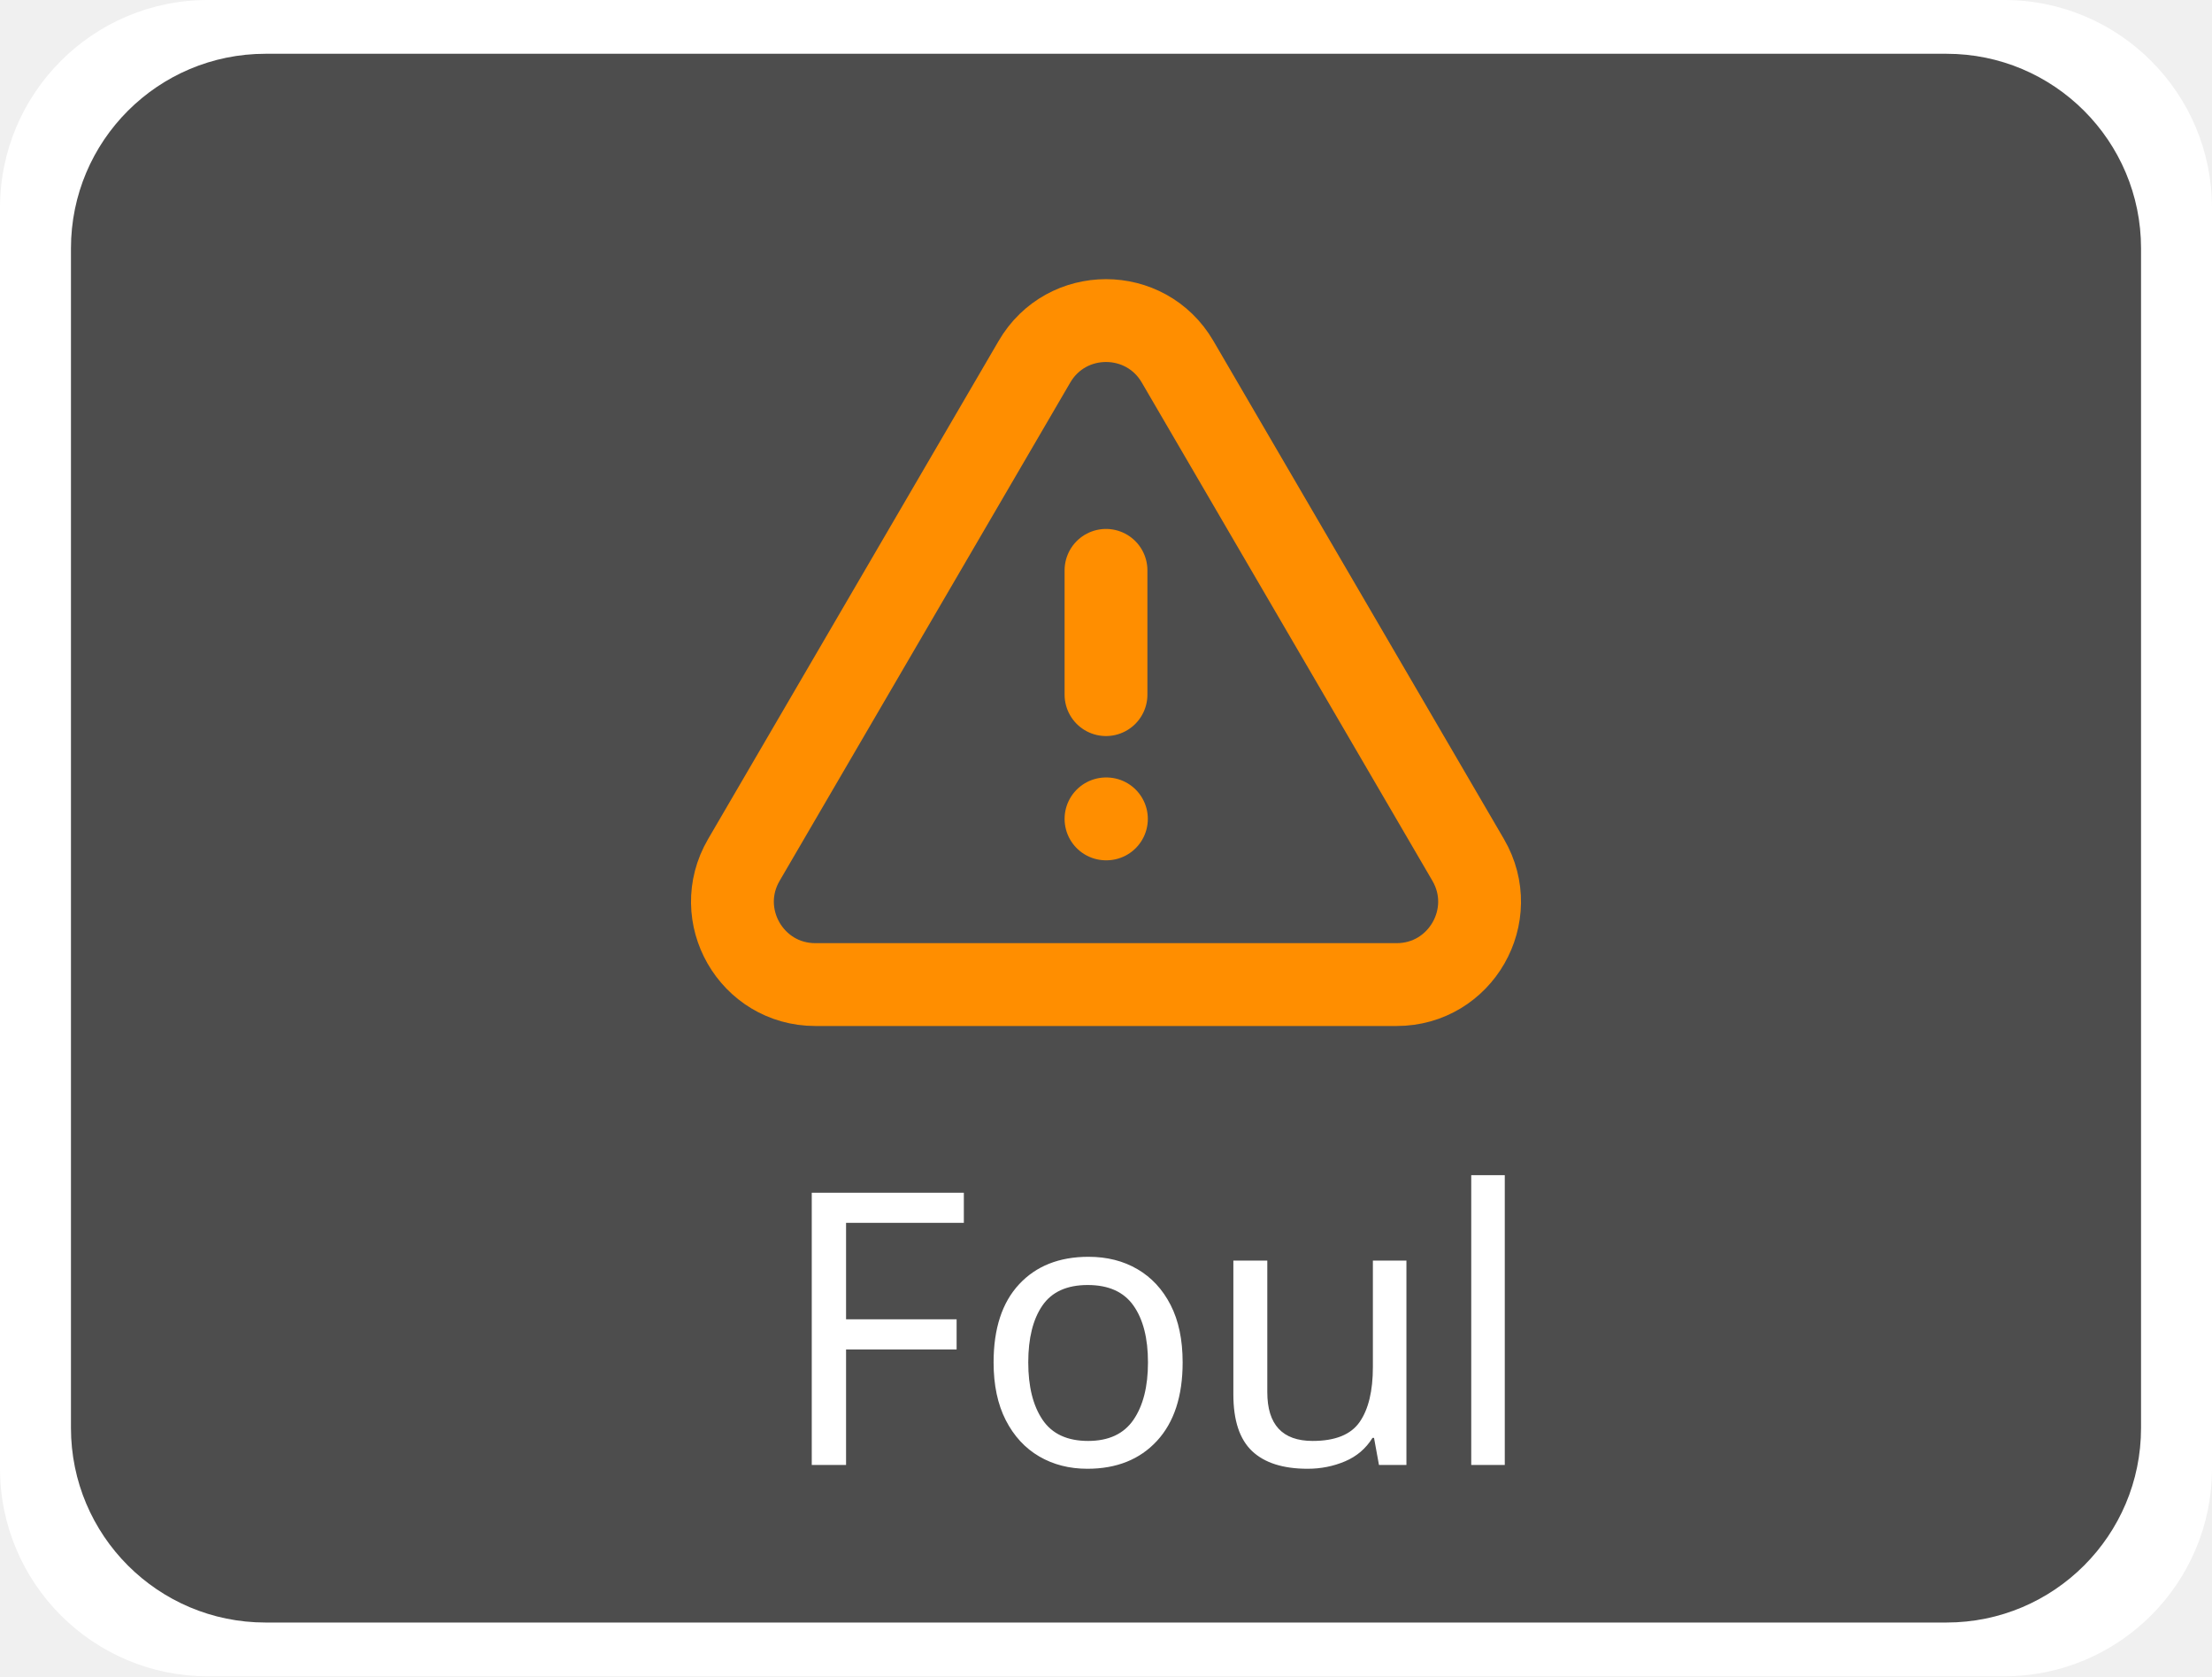
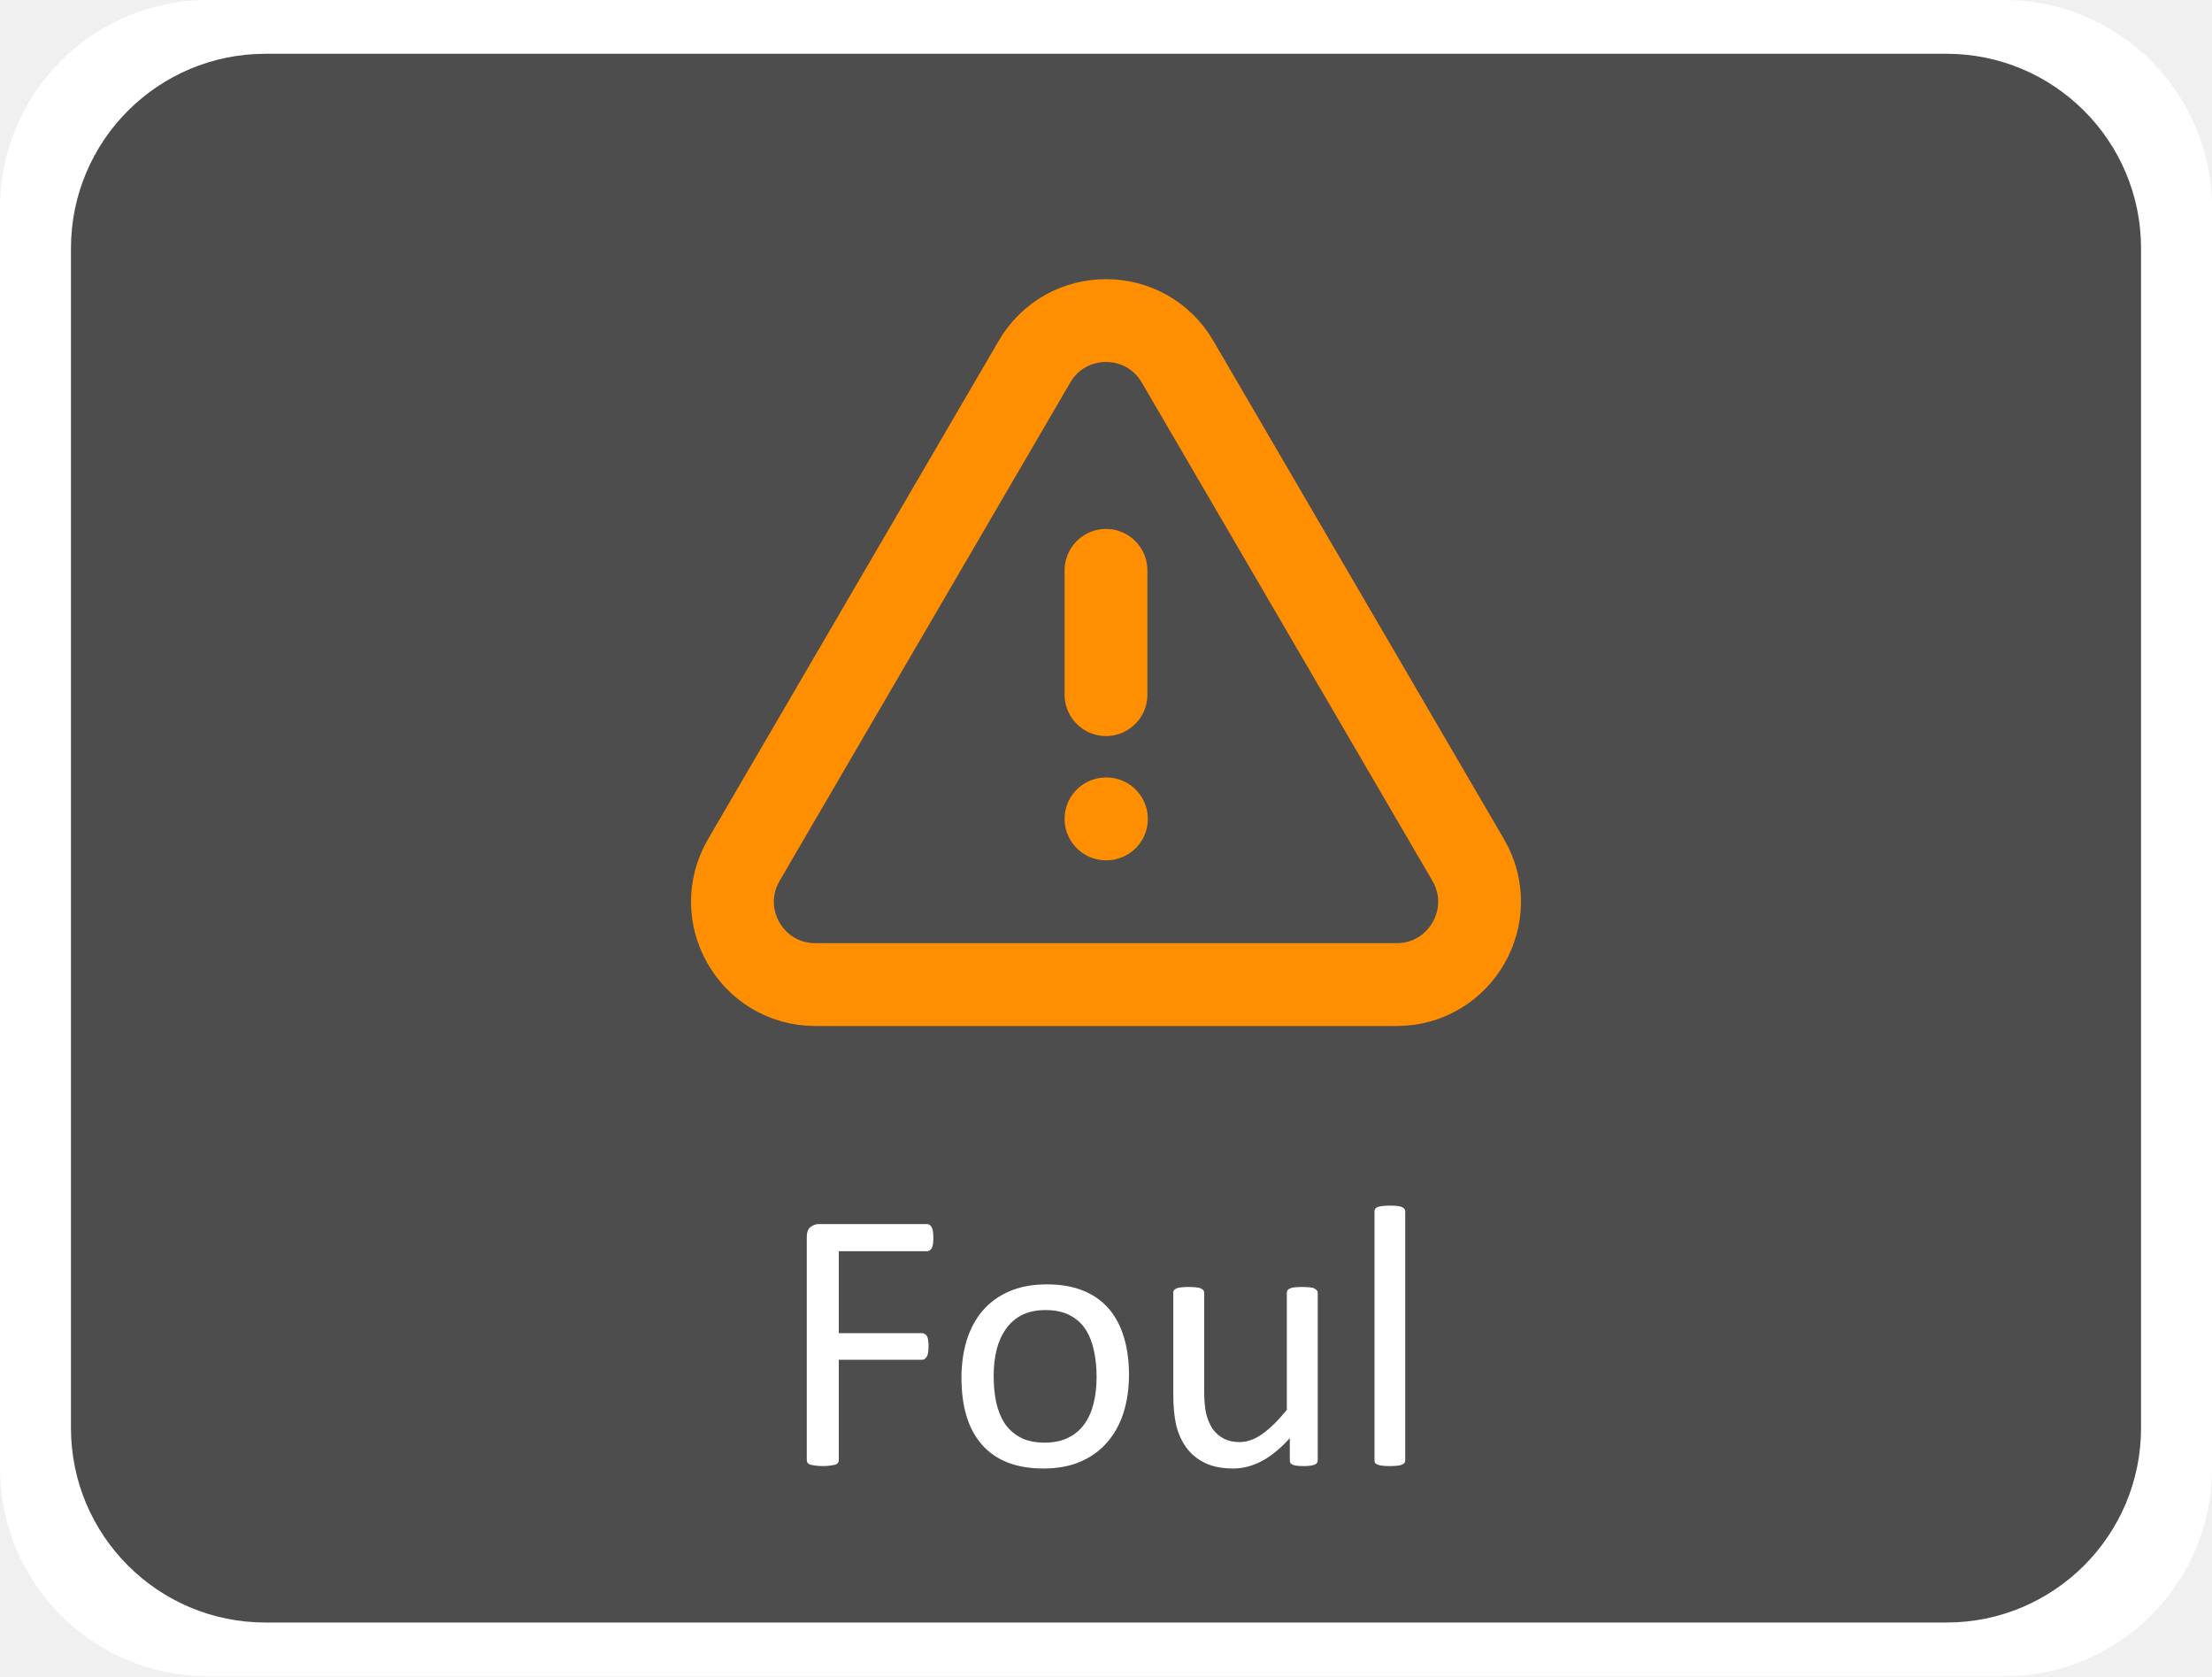
<svg xmlns="http://www.w3.org/2000/svg" width="923.627" height="699.817" viewBox="-102.4 -102.4 1418.691 1074.919" fill="#ff0000" class="icon" version="1.1" stroke="#ff0000" stroke-width="15.36" id="svg3" xml:space="preserve">
  <defs id="defs3" />
  <rect style="fill:#ffffff;stroke-width:0;stroke-dasharray:none" id="rect4-8" width="1418.691" height="1074.919" x="-102.4" y="-102.4" rx="133.32" />
  <rect style="fill:#4d4d4d;stroke-width:0;stroke-dasharray:none" id="rect4" width="1327.669" height="1005.952" x="-56.889" y="-67.917" rx="124.767" />
-   <text xml:space="preserve" style="font-size:15.281px;text-align:start;writing-mode:lr-tb;direction:ltr;text-anchor:start;fill:#1a1a1a;stroke-width:0;stroke-dasharray:none" x="394.508" y="836.999" id="text5">
-     <tspan id="tspan5" style="font-style:normal;font-variant:normal;font-weight:normal;font-stretch:normal;font-size:244.491px;font-family:Calibri;-inkscape-font-specification:Calibri;font-variant-ligatures:normal;font-variant-caps:normal;font-variant-numeric:normal;font-variant-east-asian:normal;fill:#ffffff;stroke-width:0" x="394.508" y="836.999">Foul</tspan>
-   </text>
+   <path style="font-size:244.491px;font-family:Calibri;-inkscape-font-specification:Calibri;fill:#ffffff;stroke-width:0" d="m 496.22,691.355 q 0,2.268 -0.239,3.94 -0.239,1.671 -0.836,2.746 -0.597,0.955 -1.433,1.433 -0.716,0.478 -1.552,0.478 h -56.586 v 52.527 h 53.482 q 0.836,0 1.552,0.478 0.836,0.358 1.433,1.313 0.597,0.955 0.836,2.626 0.239,1.552 0.239,4.059 0,2.268 -0.239,3.94 -0.239,1.552 -0.836,2.626 -0.597,0.955 -1.433,1.552 -0.716,0.478 -1.552,0.478 h -53.482 v 64.346 q 0,0.836 -0.478,1.671 -0.478,0.716 -1.671,1.194 -1.194,0.358 -3.104,0.597 -1.91,0.358 -5.014,0.358 -2.865,0 -4.895,-0.358 -2.029,-0.239 -3.223,-0.597 -1.194,-0.478 -1.671,-1.194 -0.478,-0.836 -0.478,-1.671 V 690.877 q 0,-4.656 2.388,-6.447 2.507,-1.91 5.253,-1.91 h 69.479 q 0.836,0 1.552,0.478 0.836,0.478 1.433,1.552 0.597,1.074 0.836,2.865 0.239,1.671 0.239,3.94 z m 125.469,87.745 q 0,13.132 -3.462,24.234 -3.462,10.983 -10.386,18.981 -6.805,7.998 -17.191,12.535 -10.267,4.417 -23.876,4.417 -13.251,0 -23.16,-3.94 -9.789,-3.94 -16.355,-11.461 -6.566,-7.521 -9.789,-18.265 -3.223,-10.744 -3.223,-24.354 0,-13.132 3.343,-24.115 3.462,-11.102 10.267,-19.101 6.924,-7.998 17.191,-12.416 10.267,-4.417 23.995,-4.417 13.251,0 23.04,3.94 9.909,3.94 16.474,11.461 6.566,7.521 9.789,18.265 3.343,10.744 3.343,24.234 z m -20.772,1.313 q 0,-8.715 -1.671,-16.474 -1.552,-7.76 -5.253,-13.609 -3.701,-5.85 -10.028,-9.192 -6.327,-3.462 -15.758,-3.462 -8.715,0 -15.042,3.104 -6.208,3.104 -10.267,8.834 -4.059,5.611 -6.088,13.371 -1.91,7.76 -1.91,16.952 0,8.834 1.552,16.594 1.671,7.76 5.372,13.609 3.82,5.73 10.147,9.192 6.327,3.343 15.758,3.343 8.595,0 14.923,-3.104 6.327,-3.104 10.386,-8.715 4.059,-5.611 5.969,-13.371 1.91,-7.76 1.91,-17.071 z m 141.824,53.602 q 0,0.955 -0.478,1.671 -0.358,0.597 -1.433,1.074 -1.074,0.478 -2.865,0.716 -1.671,0.239 -4.178,0.239 -2.746,0 -4.536,-0.239 -1.671,-0.239 -2.746,-0.716 -0.955,-0.478 -1.313,-1.074 -0.358,-0.716 -0.358,-1.671 v -14.206 q -9.192,10.147 -18.146,14.803 -8.954,4.656 -18.146,4.656 -10.744,0 -18.146,-3.581 -7.282,-3.581 -11.819,-9.67 -4.536,-6.208 -6.566,-14.326 -1.91,-8.237 -1.91,-19.937 v -65.182 q 0,-0.955 0.358,-1.552 0.478,-0.716 1.671,-1.194 1.194,-0.597 3.104,-0.716 1.91,-0.239 4.775,-0.239 2.865,0 4.775,0.239 1.91,0.119 2.985,0.716 1.194,0.478 1.671,1.194 0.478,0.597 0.478,1.552 v 62.555 q 0,9.431 1.313,15.161 1.433,5.611 4.178,9.67 2.865,3.94 7.163,6.208 4.298,2.149 10.028,2.149 7.402,0 14.684,-5.253 7.402,-5.253 15.639,-15.4 v -75.09 q 0,-0.955 0.358,-1.552 0.478,-0.716 1.671,-1.194 1.194,-0.597 2.985,-0.716 1.91,-0.239 4.895,-0.239 2.865,0 4.775,0.239 1.91,0.119 2.985,0.716 1.074,0.478 1.552,1.194 0.597,0.597 0.597,1.552 z m 56.109,0 q 0,0.955 -0.478,1.671 -0.478,0.597 -1.552,1.074 -1.074,0.478 -2.985,0.716 -1.91,0.239 -4.895,0.239 -2.865,0 -4.775,-0.239 -1.91,-0.239 -3.104,-0.716 -1.074,-0.478 -1.552,-1.074 -0.358,-0.716 -0.358,-1.671 V 674.522 q 0,-0.955 0.358,-1.671 0.478,-0.716 1.552,-1.194 1.194,-0.478 3.104,-0.716 1.91,-0.239 4.775,-0.239 2.985,0 4.895,0.239 1.91,0.239 2.985,0.716 1.074,0.478 1.552,1.194 0.478,0.716 0.478,1.671 z" id="text5" aria-label="Foul" />
  <g style="fill:none;stroke:#ff8e00;stroke-opacity:1" id="g5" transform="matrix(26.56123,0,0,26.56123,288.2105,24.2907)">
    <path d="m 12,15 h 0.01 M 12,12 V 9 M 4.982,19 H 19.018 c 1.544,0 2.505,-1.674 1.728,-3.008 L 13.728,3.962 c -0.772,-1.323 -2.683,-1.323 -3.455,0 L 3.255,15.992 C 2.477,17.326 3.438,19 4.982,19 Z" stroke="#000000" stroke-width="2" stroke-linecap="round" stroke-linejoin="round" id="path1-8" style="fill:none;stroke:#ff8e00;stroke-opacity:1" />
  </g>
</svg>
